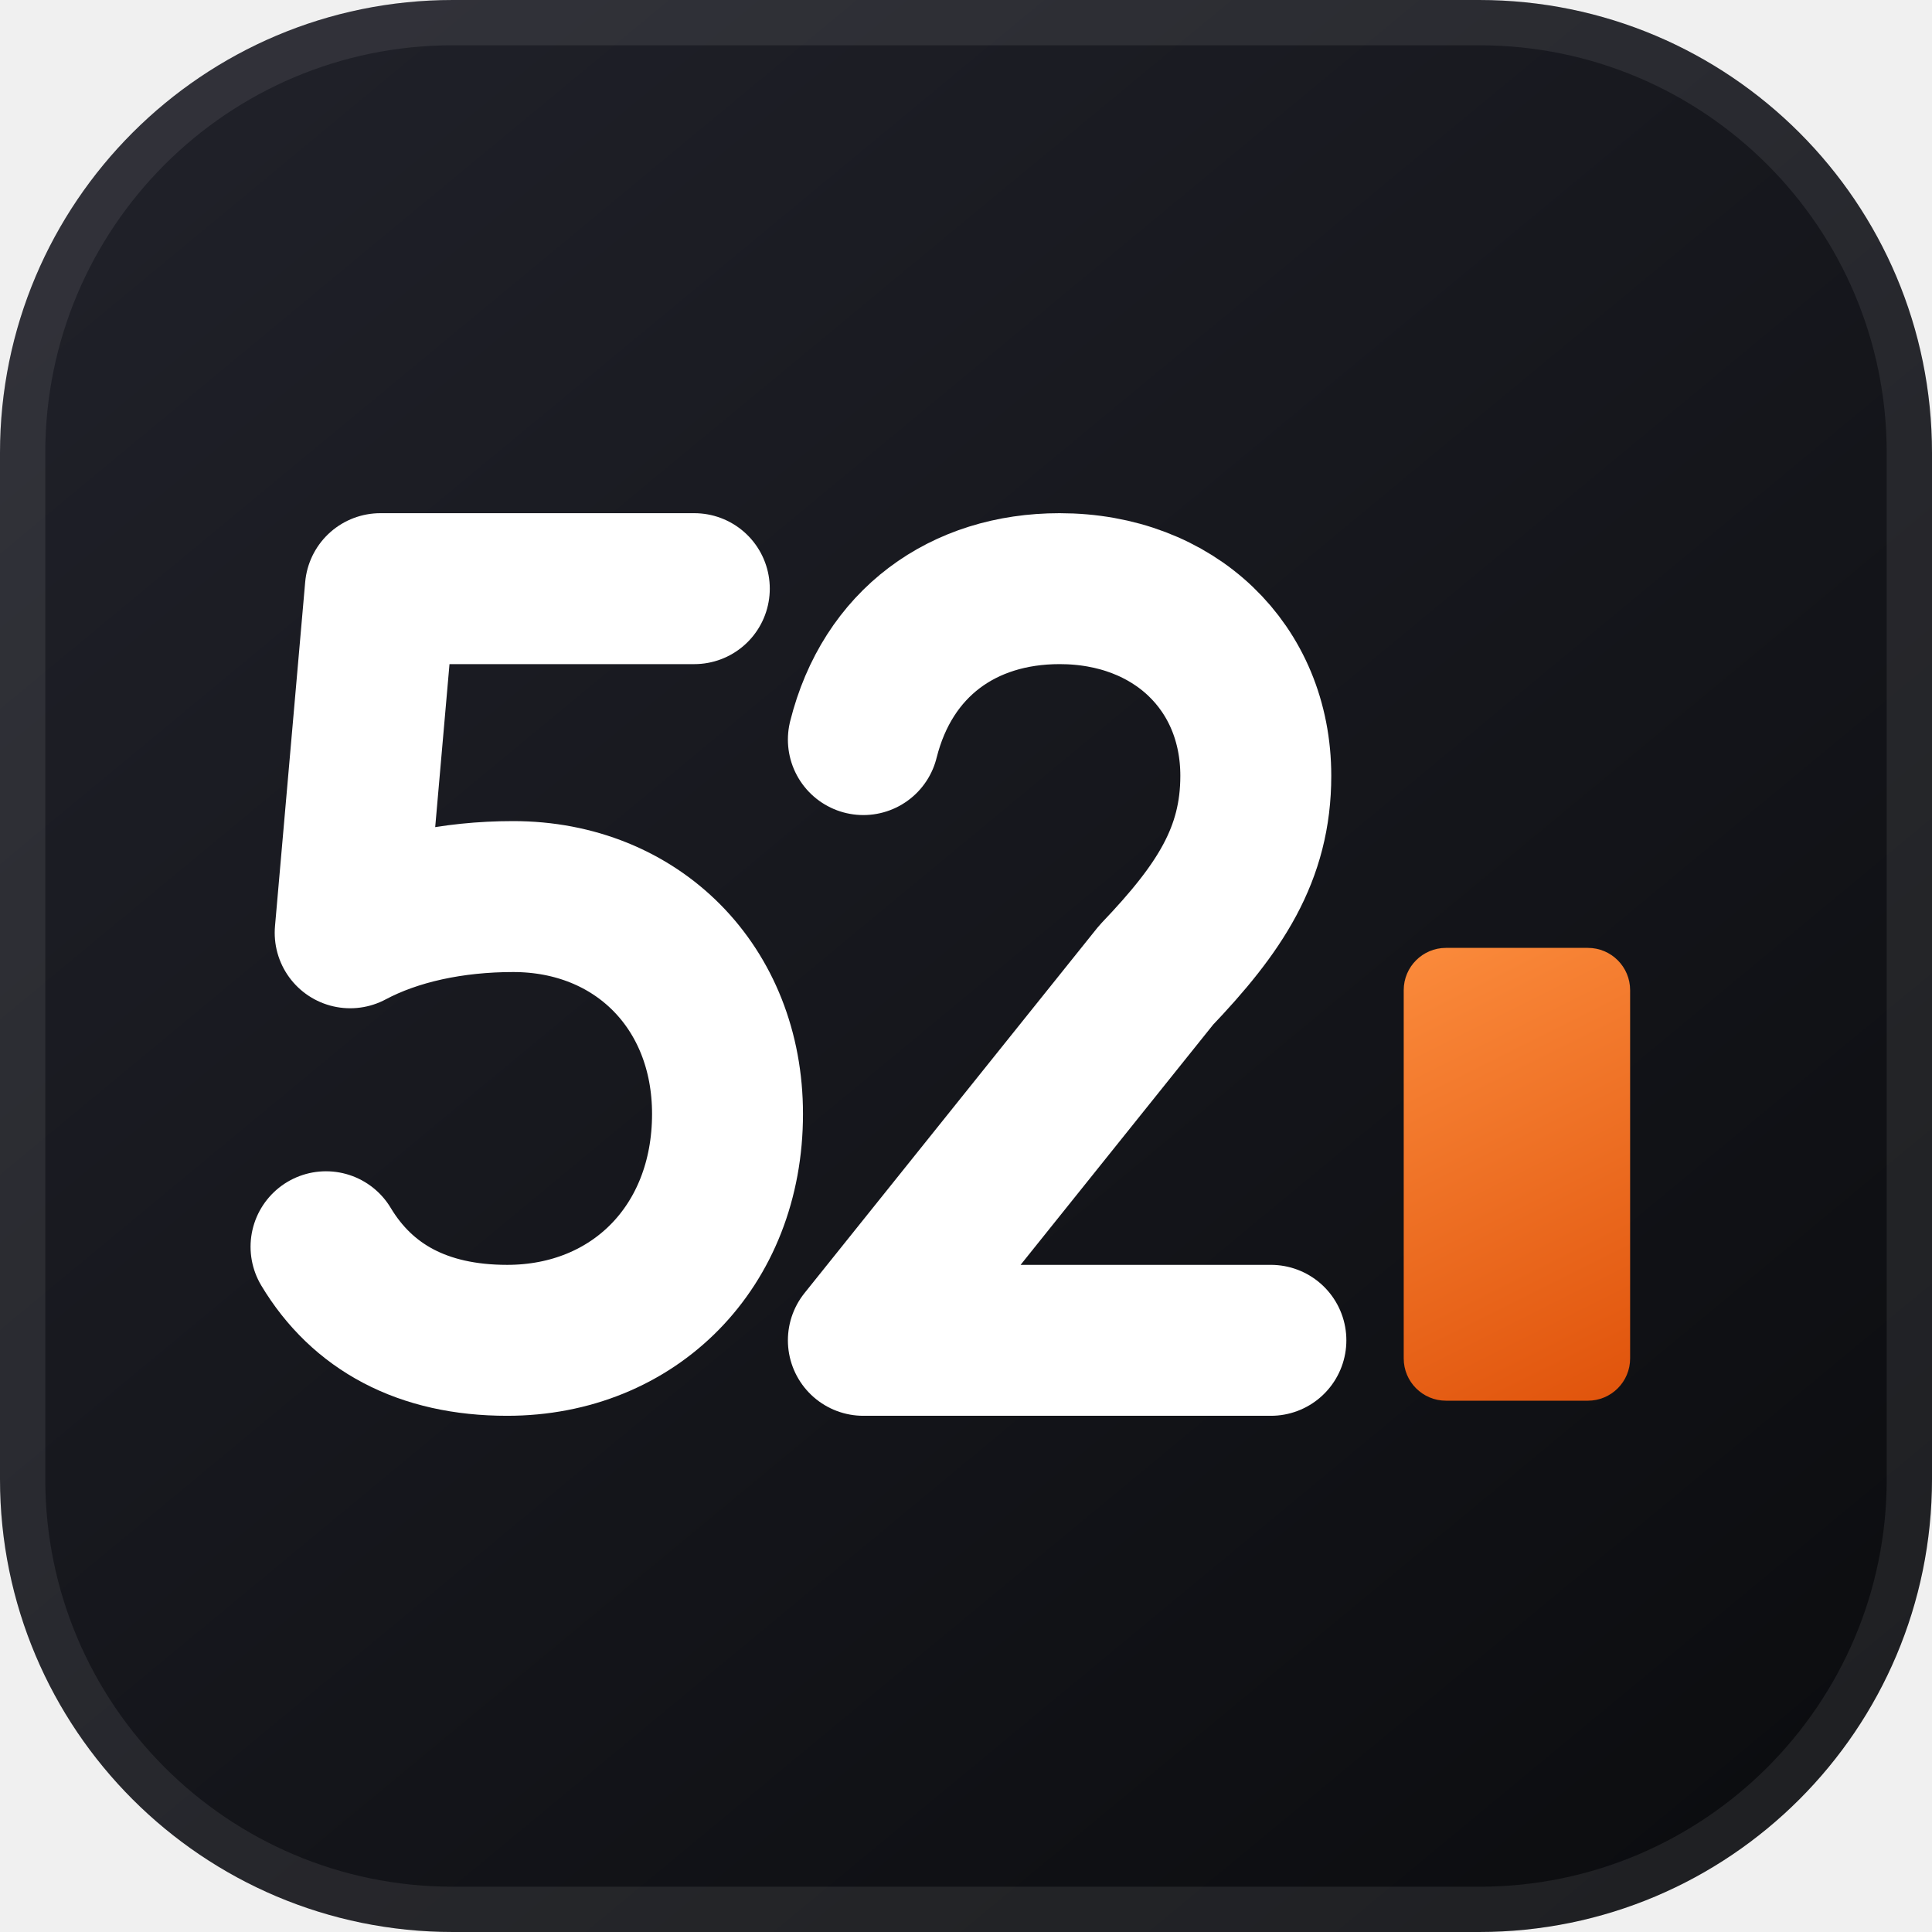
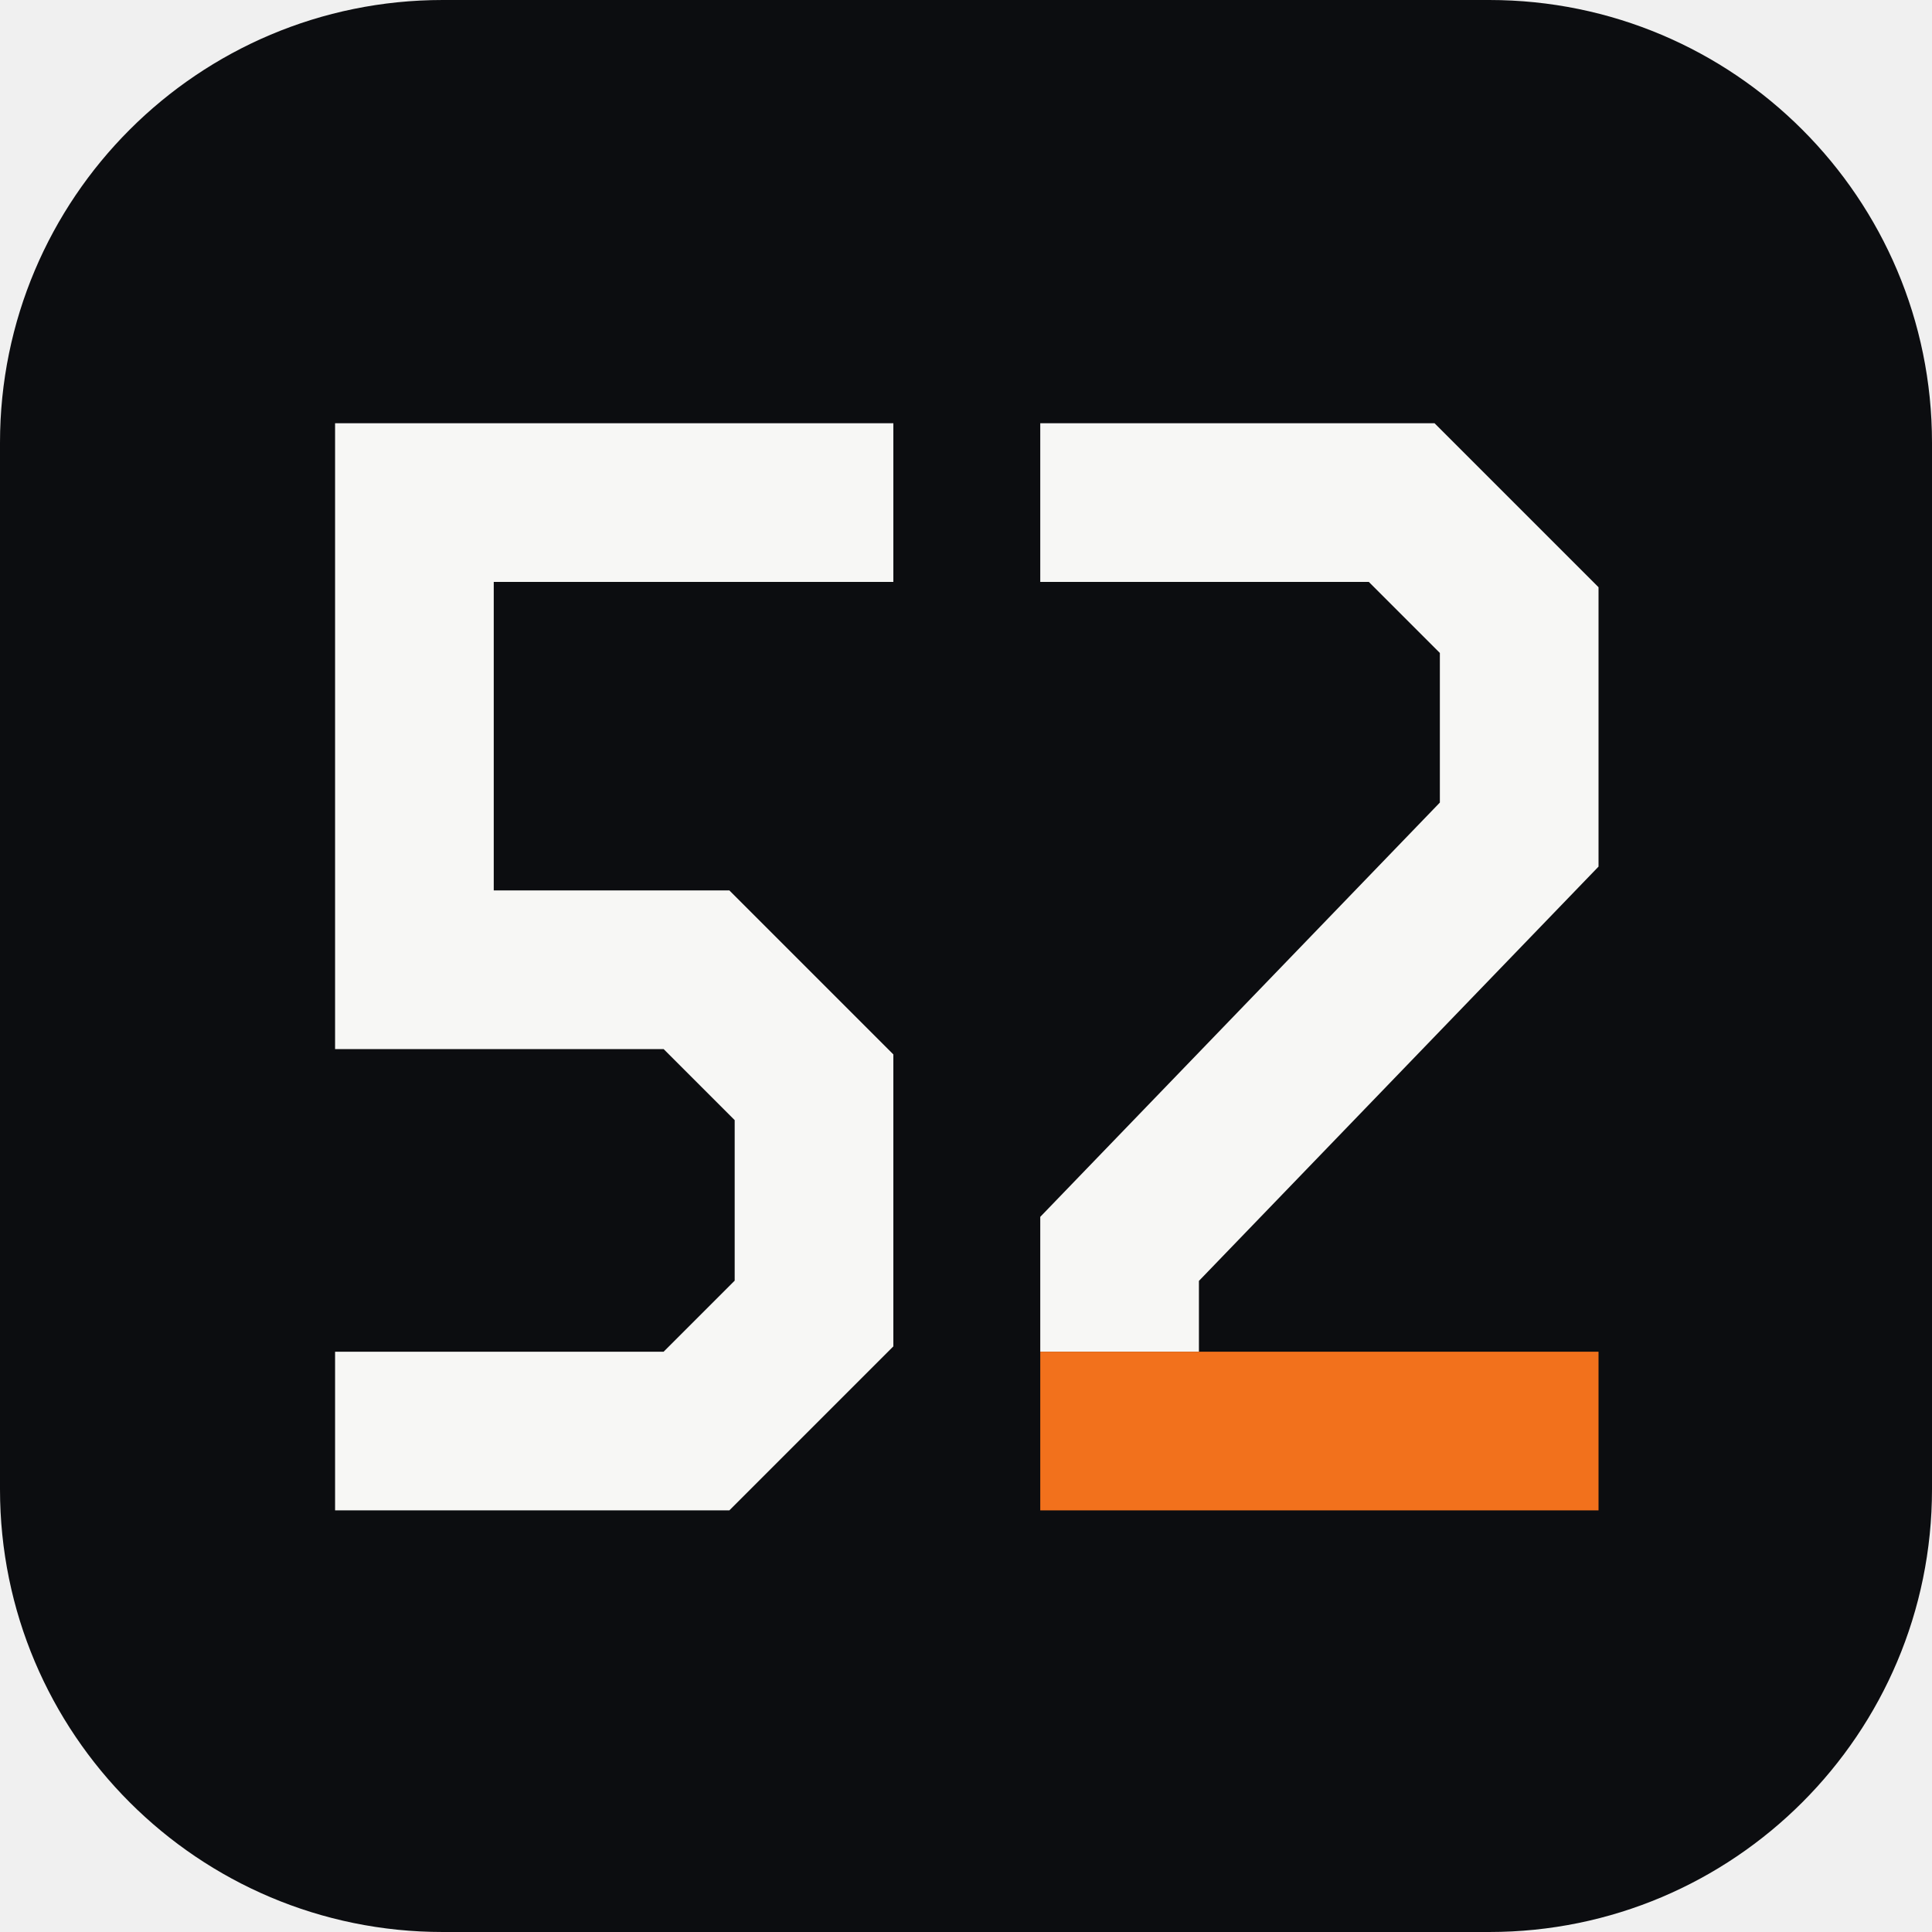
- <svg xmlns="http://www.w3.org/2000/svg" viewBox="0 0 64 64" role="img" aria-labelledby="title desc">
-   <defs>
-     <linearGradient id="c52-tile" x1="8" y1="4" x2="56" y2="62" gradientUnits="userSpaceOnUse">
-       <stop stop-color="#1F2028" />
-       <stop offset="1" stop-color="#0C0D10" />
-     </linearGradient>
-     <linearGradient id="c52-caret" x1="46.5" y1="31.4" x2="54" y2="46.4" gradientUnits="userSpaceOnUse">
-       <stop stop-color="#FB8B3C" />
-       <stop offset="1" stop-color="#E0530B" />
-     </linearGradient>
-   </defs>
-   <rect width="64" height="64" rx="15" fill="url(#c52-tile)" />
-   <rect x="0.75" y="0.75" width="62.5" height="62.5" rx="14.25" fill="none" stroke="#FFFFFF" stroke-opacity="0.08" stroke-width="1.5" />
-   <g transform="translate(0 1.5)" fill="none" stroke="#FFFFFF" stroke-width="5" stroke-linecap="round" stroke-linejoin="round">
-     <path d="M23 18H12.6L11.6 29.4C13.1 28.6 15 28.2 17 28.2C21.1 28.2 24.1 31.2 24.1 35.4C24.1 39.8 21 42.9 16.8 42.9C14 42.9 12 41.8 10.8 39.8" />
-     <path d="M28.6 23C29.4 19.8 31.9 18 35.1 18C38.9 18 41.6 20.6 41.6 24.2C41.6 26.8 40.4 28.6 38.3 30.8L28.6 42.9H42.1" />
+ <svg xmlns="http://www.w3.org/2000/svg" viewBox="0 0 48 48" role="img" aria-labelledby="title desc">
+   <rect width="48" height="48" rx="11" fill="#0C0D10" />
+   <g transform="translate(6.5 6.5) scale(.73)">
+     <g fill="none" stroke="#F7F7F5" stroke-width="5.4" stroke-linejoin="miter" stroke-miterlimit="8">
+       <path d="M21.5 8.2H5.2V24.1H14.8L18.8 28.1V35.8L14.8 39.8H2.5" />
+       <path d="M26.5 8.2H38.8L42.8 12.2V19.5L29.2 33.6V37.1" />
+     </g>
+     <rect x="26.5" y="37.1" width="19" height="5.4" fill="#F2711C" />
  </g>
-   <rect x="46.5" y="31.4" width="7.5" height="15" rx="1.4" fill="url(#c52-caret)" />
</svg>
